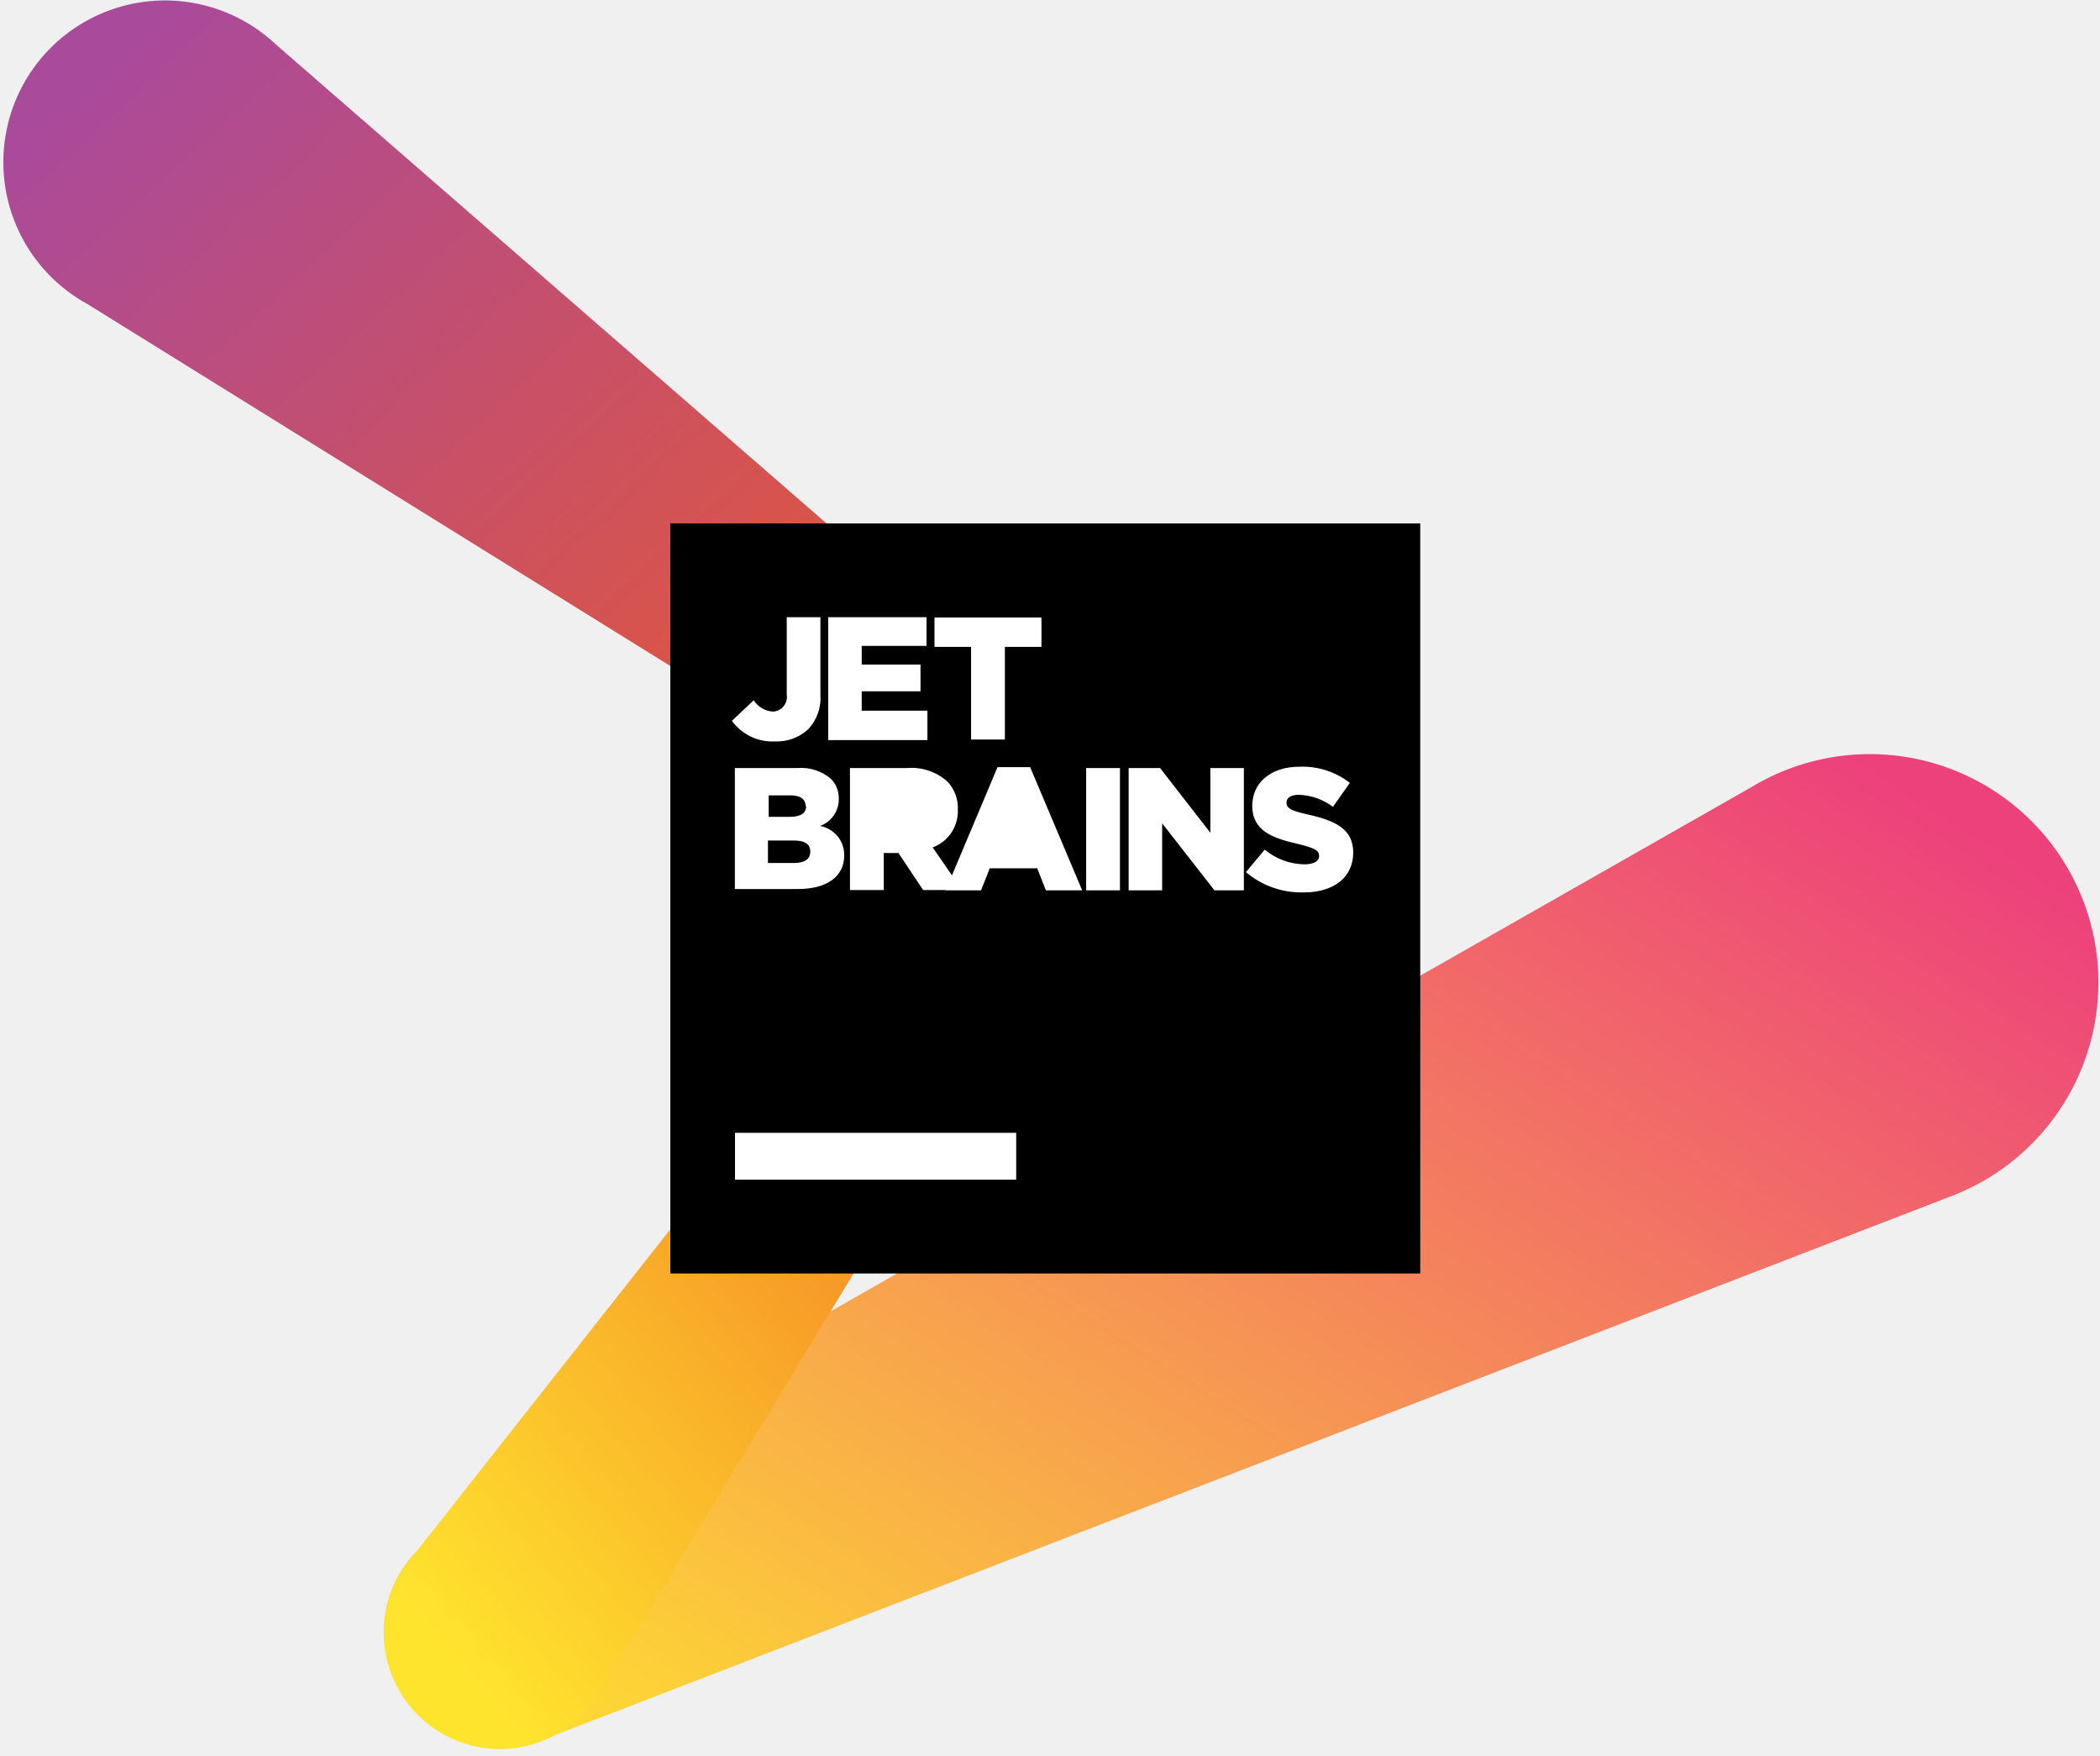
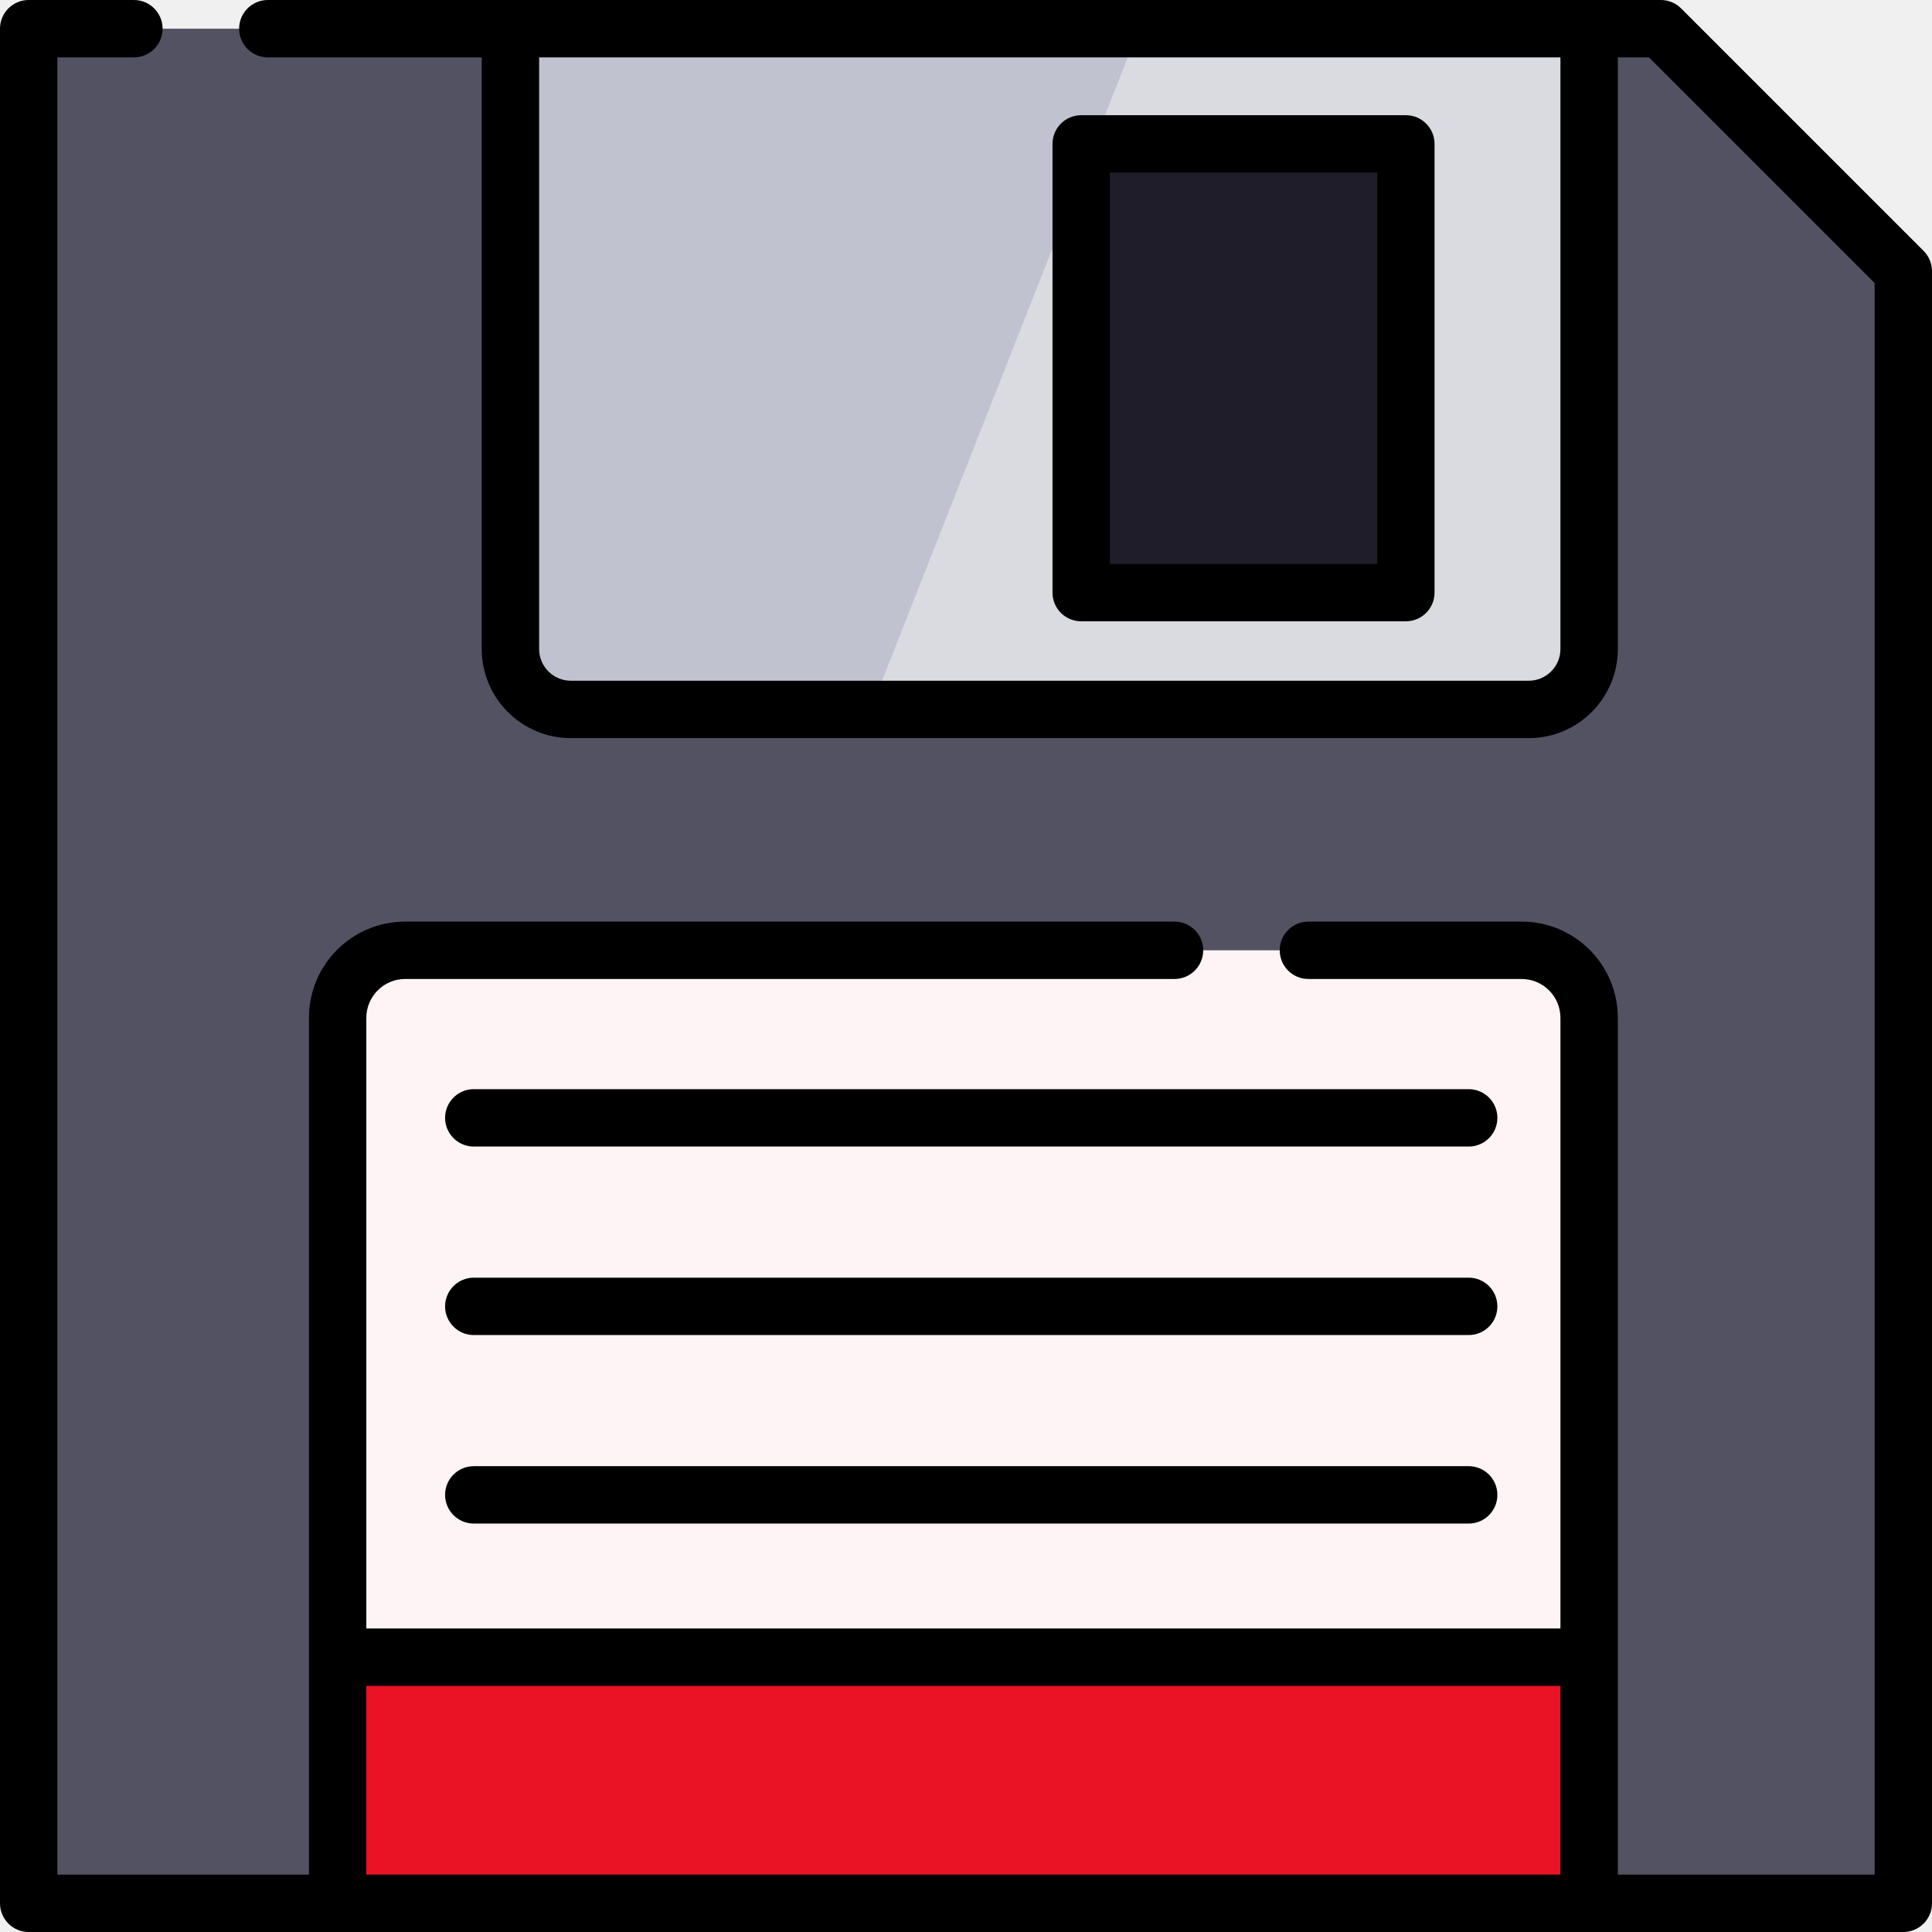
- <svg xmlns="http://www.w3.org/2000/svg" width="2500" height="2090" viewBox="0 0 256 214" preserveAspectRatio="xMidYMid">
-   <defs>
-     <linearGradient x1="5.603%" y1="10.334%" x2="91.025%" y2="83.141%" id="a">
-       <stop stop-color="#AA4A9B" offset="0%" />
-       <stop stop-color="#F05922" offset="100%" />
-     </linearGradient>
-     <linearGradient x1="1.963%" y1="101.045%" x2="97.366%" y2="13.164%" id="b">
-       <stop stop-color="#FFE42E" offset="0%" />
-       <stop stop-color="#ED417C" offset="100%" />
-     </linearGradient>
-     <linearGradient x1="12.267%" y1="92.394%" x2="99.472%" y2="-3.945%" id="c">
-       <stop stop-color="#FFE42E" offset="0%" />
-       <stop stop-color="#F05922" offset="100%" />
-     </linearGradient>
-   </defs>
-   <path d="M145.918 103.058L33.628 5.407a19.71 19.71 0 1 0-22.971 31.642l126.302 78.409.573.358a7.633 7.633 0 1 0 8.386-12.758z" fill="url(#a)" />
-   <path d="M255.79 118.665a27.88 27.88 0 0 0-42.322-22.72L55.79 185.695l-.268.144a14.144 14.144 0 1 0 11.02 26.052l171.795-66.296.43-.179a27.88 27.88 0 0 0 17.021-26.751z" fill="url(#b)" />
-   <path d="M128.806 114.49a7.633 7.633 0 0 0-12.954-7.991l-66.565 84.464-.143.287a14.137 14.137 0 1 0 24.494 14.011l54.702-90.018c.17-.242.326-.493.466-.753z" fill="url(#c)" />
-   <path d="M81.718 63.783h91.416v91.416H81.718z" />
-   <path d="M116.049 106.677l-2.347-3.404a4.712 4.712 0 0 0 3.064-4.604 4.659 4.659 0 0 0-1.326-3.476 6.594 6.594 0 0 0-4.856-1.595h-7.042.072v14.872h4.121v-4.516h1.792l3.01 4.516h2.756l-.015.035h4.319l1.057-2.687h5.787l1.057 2.687h4.426l-6.343-15.015h-3.978l-5.554 13.187zm-26.447 31.375h34.277v5.716H89.602v-5.716zm-.376-50.206l2.652-2.508a3.01 3.01 0 0 0 2.347 1.38 1.792 1.792 0 0 0 1.684-2.079v-9.425h4.103v9.443a5.537 5.537 0 0 1-1.469 4.193 5.608 5.608 0 0 1-4.085 1.505 6.092 6.092 0 0 1-5.232-2.509zm11.736-12.632h11.987v3.494h-7.902v2.276h7.167v3.26h-7.167v2.366h8.01v3.584h-12.095V75.214zm17.398 3.62h-4.443V75.25h13.044v3.584h-4.462v11.288h-4.12V78.834h-.019zM89.602 93.598h7.633a5.572 5.572 0 0 1 4.068 1.326 3.35 3.35 0 0 1 .95 2.419 3.44 3.44 0 0 1-2.294 3.314 3.584 3.584 0 0 1 2.956 3.584c0 2.562-2.078 4.103-5.644 4.103h-7.687V93.598h.018zm8.6 4.605c0-.824-.662-1.272-1.791-1.272h-2.706v2.616h2.598c1.255 0 1.971-.43 1.971-1.29l-.071-.054zm-1.433 4.228h-3.153v2.742h3.19c1.271 0 1.97-.484 1.97-1.362.018-.896-.61-1.38-2.007-1.38zm13.654-1.666a1.792 1.792 0 0 0 2.221-1.792 1.792 1.792 0 0 0-2.24-1.792h-2.723v3.584h2.742zm14.764 1.828l-1.666-4.211-1.685 4.21h3.35zm7.22-8.995h4.122v14.907h-4.121V93.598zm5.161 0h3.852l6.128 7.884v-7.884h4.086v14.907h-3.584l-6.379-8.17v8.17h-4.085V93.598h-.018zm14.316 12.686l2.294-2.742a7.723 7.723 0 0 0 4.838 1.792c1.128 0 1.791-.376 1.791-1.021 0-.645-.483-.95-2.526-1.452-3.171-.716-5.626-1.612-5.626-4.658 0-2.76 2.186-4.766 5.77-4.766a9.371 9.371 0 0 1 6.127 1.97l-2.06 2.921a7.31 7.31 0 0 0-4.175-1.47c-1.004 0-1.487.413-1.487.95 0 .681.52.986 2.598 1.452 3.404.752 5.536 1.792 5.536 4.64 0 3.047-2.4 4.856-6.02 4.856a10.446 10.446 0 0 1-7.06-2.472z" fill="#FFF" />
+ <svg xmlns="http://www.w3.org/2000/svg" version="1.1" id="Capa_1" x="0px" y="0px" viewBox="0 0 512 512" style="enable-background:new 0 0 512 512;" xml:space="preserve">
+   <polygon style="fill:#525263;" points="440.137,7.604 7.604,7.604 7.604,504.396 504.396,504.396 504.396,71.864 " />
+   <path style="fill:#C0C2D0;" d="M421.131,7.603v164.398c0,8.841-7.158,15.999-15.999,15.999H151.271  c-8.831,0-15.999-7.158-15.999-15.999V7.603H421.131z" />
+   <path style="fill:#DADBE0;" d="M421.131,7.603v164.398c0,8.841-7.158,15.999-15.999,15.999H230.748L301.87,7.603  C301.87,7.603,421.131,7.603,421.131,7.603z" />
+   <path style="fill:#FFF4F5;" d="M403.23,251.837H107.382c-9.888,0-17.905,8.016-17.905,17.905v234.654h331.657V269.742  C421.135,259.854,413.118,251.837,403.23,251.837z" />
+   <rect x="89.473" y="439.174" style="fill:#EA1225;" width="331.654" height="65.222" />
+   <rect x="286.527" y="38.133" style="fill:#201D2B;" width="86.036" height="118.916" />
+   <path d="M389.217,288.639h-263.66c-4.199,0-7.604,3.405-7.604,7.604c0,4.199,3.405,7.604,7.604,7.604h263.661  c4.2,0,7.604-3.405,7.604-7.604C396.822,292.044,393.418,288.639,389.217,288.639z" />
+   <path d="M389.217,338.596h-263.66c-4.199,0-7.604,3.405-7.604,7.604s3.405,7.604,7.604,7.604h263.661c4.2,0,7.604-3.405,7.604-7.604  S393.418,338.596,389.217,338.596z" />
+   <path d="M389.217,388.552h-263.66c-4.199,0-7.604,3.405-7.604,7.604c0,4.199,3.405,7.604,7.604,7.604h263.661  c4.2,0,7.604-3.405,7.604-7.604C396.822,391.957,393.418,388.552,389.217,388.552z" />
+   <path d="M509.774,66.487l-64.26-64.26C444.088,0.801,442.153,0,440.137,0h-19.002H135.271H70.974c-4.199,0-7.604,3.405-7.604,7.604  l0,0c0,4.199,3.405,7.604,7.604,7.604h56.693v156.791c0,13.038,10.57,23.609,23.609,23.609h253.855  c13.038,0,23.608-10.57,23.608-23.608V15.208h8.249l59.805,59.805v421.78h-68.053v-227.05c0-14.088-11.42-25.509-25.509-25.509  h-56.486c-4.199,0-7.604,3.405-7.604,7.604l0,0c0,4.199,3.405,7.604,7.604,7.604h56.486c5.689,0,10.301,4.612,10.301,10.301V431.57  H97.081V269.742c0-5.689,4.612-10.301,10.301-10.301h203.875c4.199,0,7.604-3.405,7.604-7.604l0,0c0-4.199-3.405-7.604-7.604-7.604  H107.382c-14.088,0-25.509,11.42-25.509,25.509v227.05H15.208V15.208h20.279c4.199,0,7.604-3.405,7.604-7.604l0,0  C43.091,3.405,39.687,0,35.487,0H7.604C3.405,0,0,3.405,0,7.604v496.792C0,508.595,3.405,512,7.604,512h81.873h331.657h83.261  c4.199,0,7.604-3.405,7.604-7.604V71.864C512,69.847,511.199,67.912,509.774,66.487z M413.531,171.999  c0,4.632-3.769,8.401-8.4,8.401H151.276c-4.632,0-8.401-3.769-8.401-8.401V15.208h270.655L413.531,171.999L413.531,171.999z   M97.081,496.792v-50.014h316.449v50.014H97.081z" />
+   <path d="M286.528,164.653h86.036c4.2,0,7.604-3.405,7.604-7.604V38.133c0-4.199-3.404-7.604-7.604-7.604h-86.036  c-4.2,0-7.604,3.405-7.604,7.604v118.916C278.924,161.249,282.329,164.653,286.528,164.653z M294.132,45.737h70.828v103.708h-70.828  L294.132,45.737L294.132,45.737z" />
+   <g>
+ </g>
+   <g>
+ </g>
+   <g>
+ </g>
+   <g>
+ </g>
+   <g>
+ </g>
+   <g>
+ </g>
+   <g>
+ </g>
+   <g>
+ </g>
+   <g>
+ </g>
+   <g>
+ </g>
+   <g>
+ </g>
+   <g>
+ </g>
+   <g>
+ </g>
+   <g>
+ </g>
+   <g>
+ </g>
</svg>
